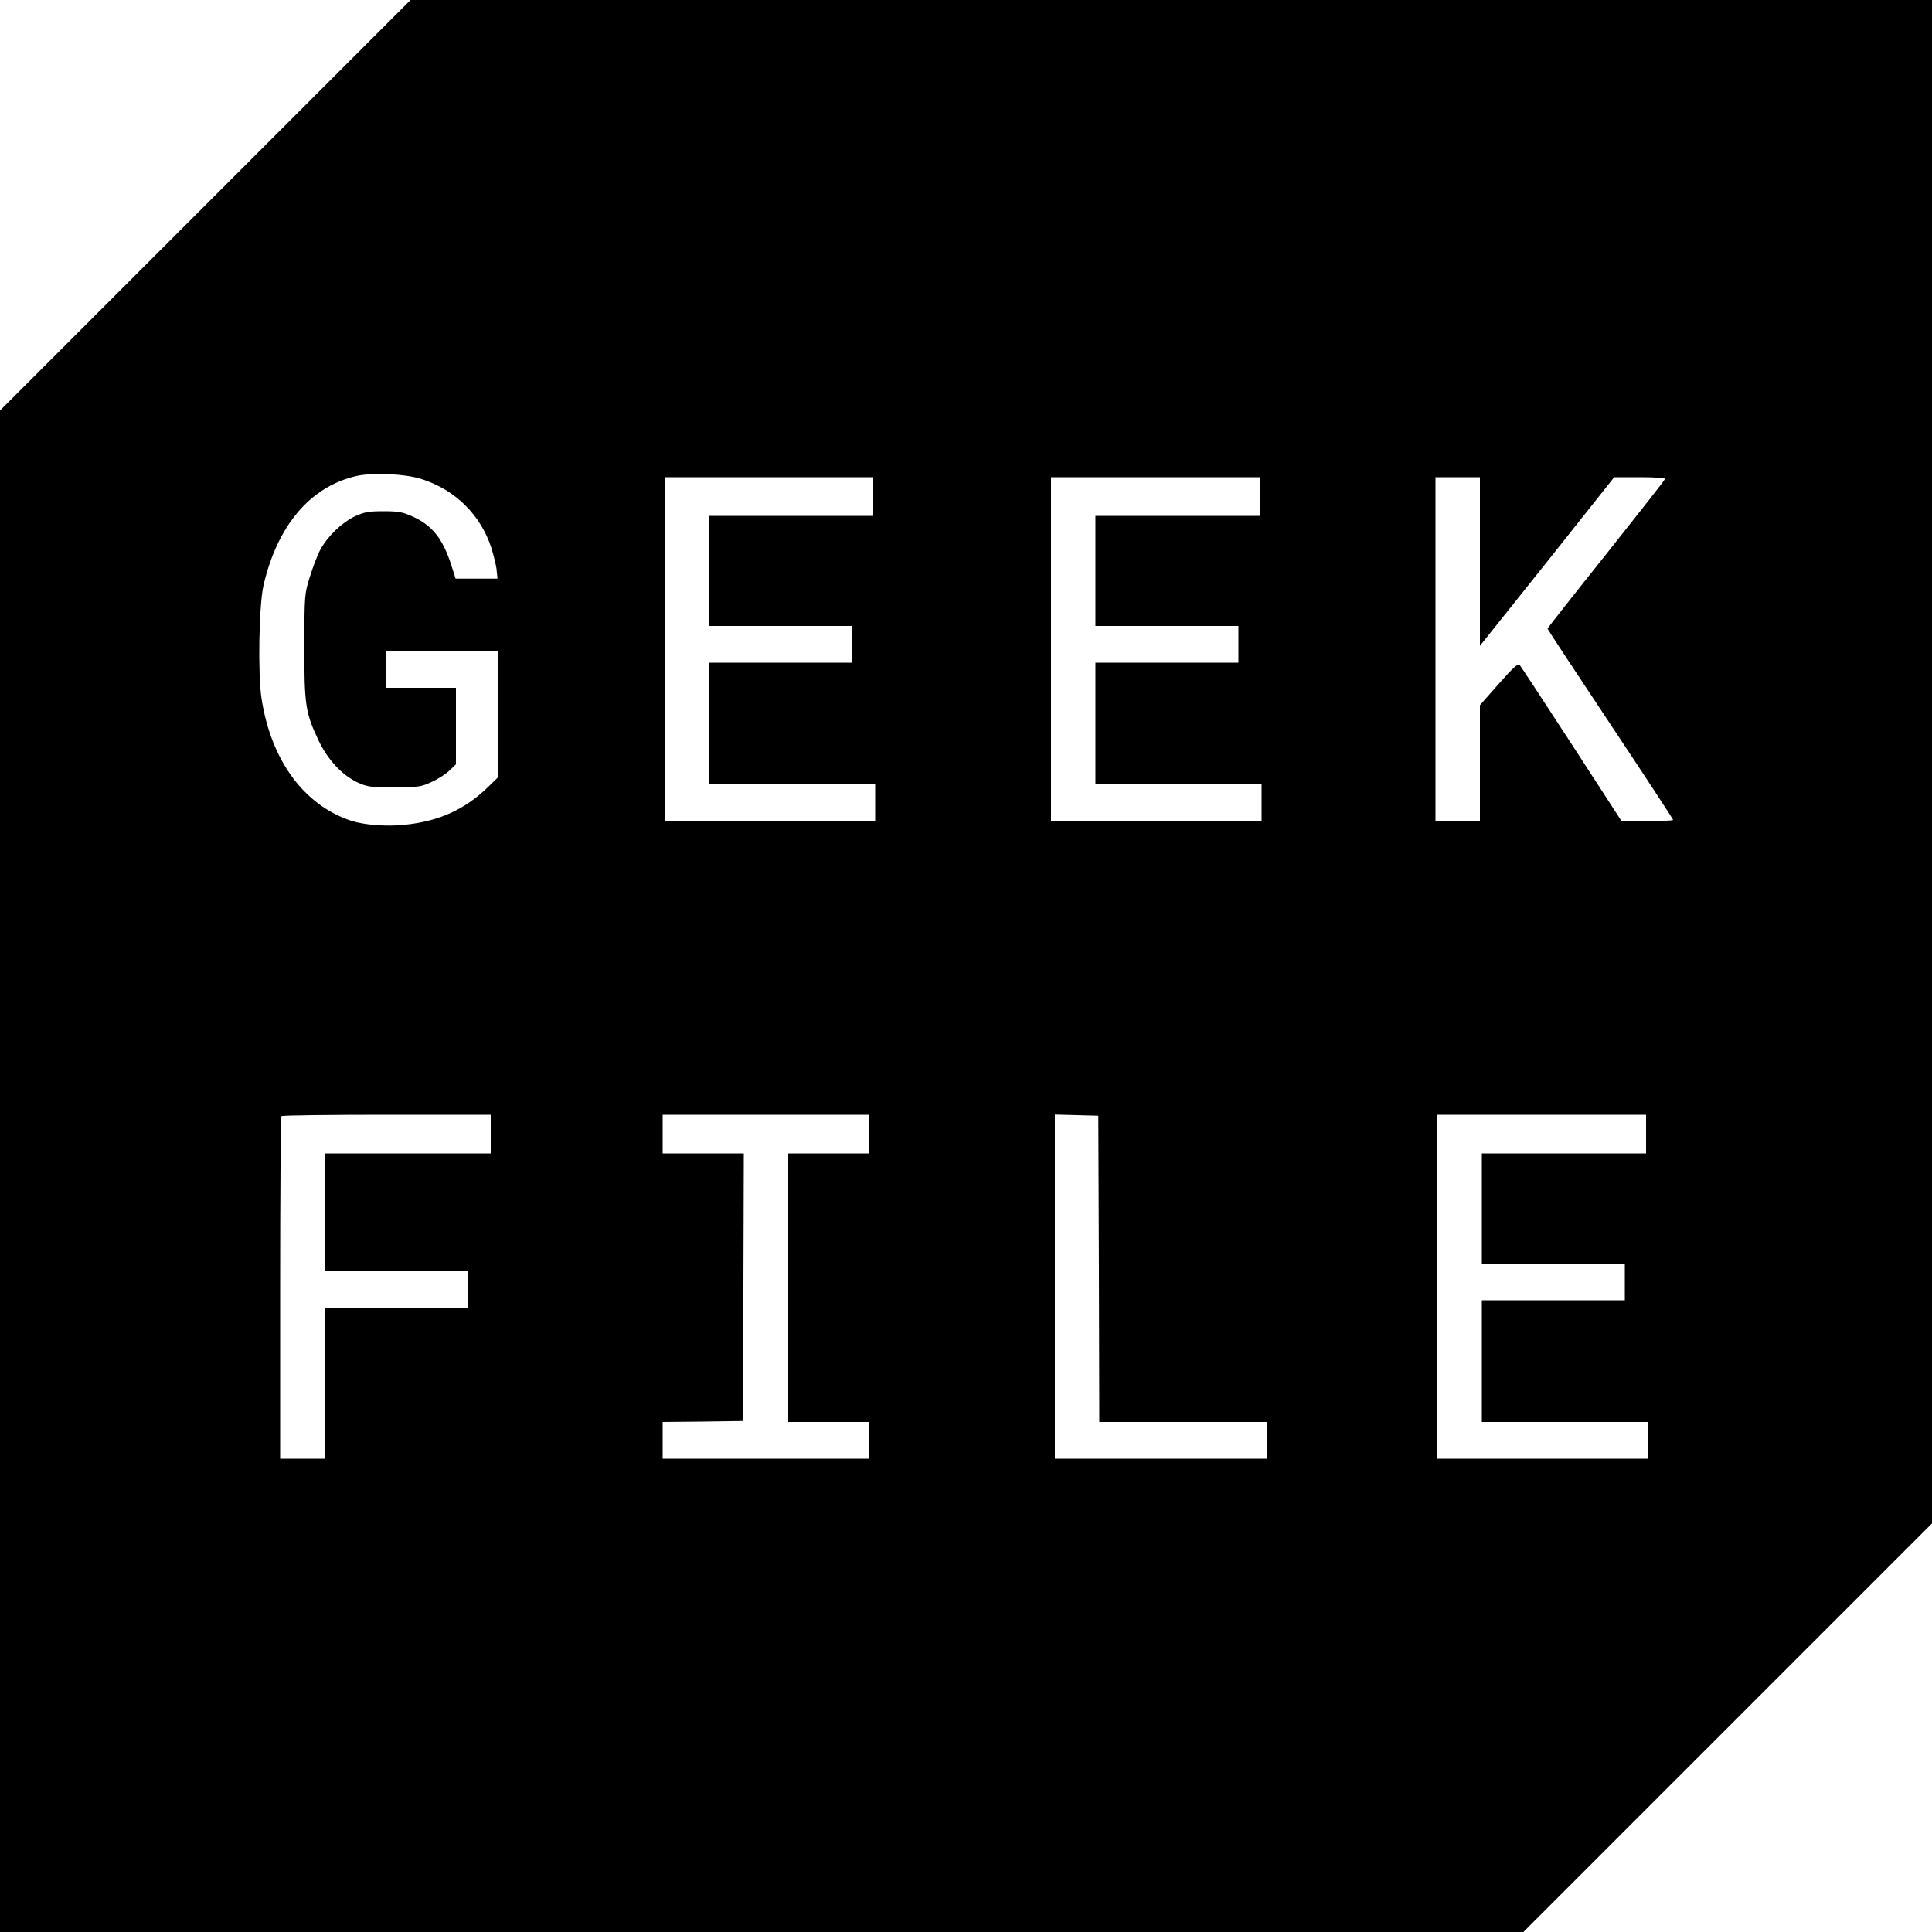
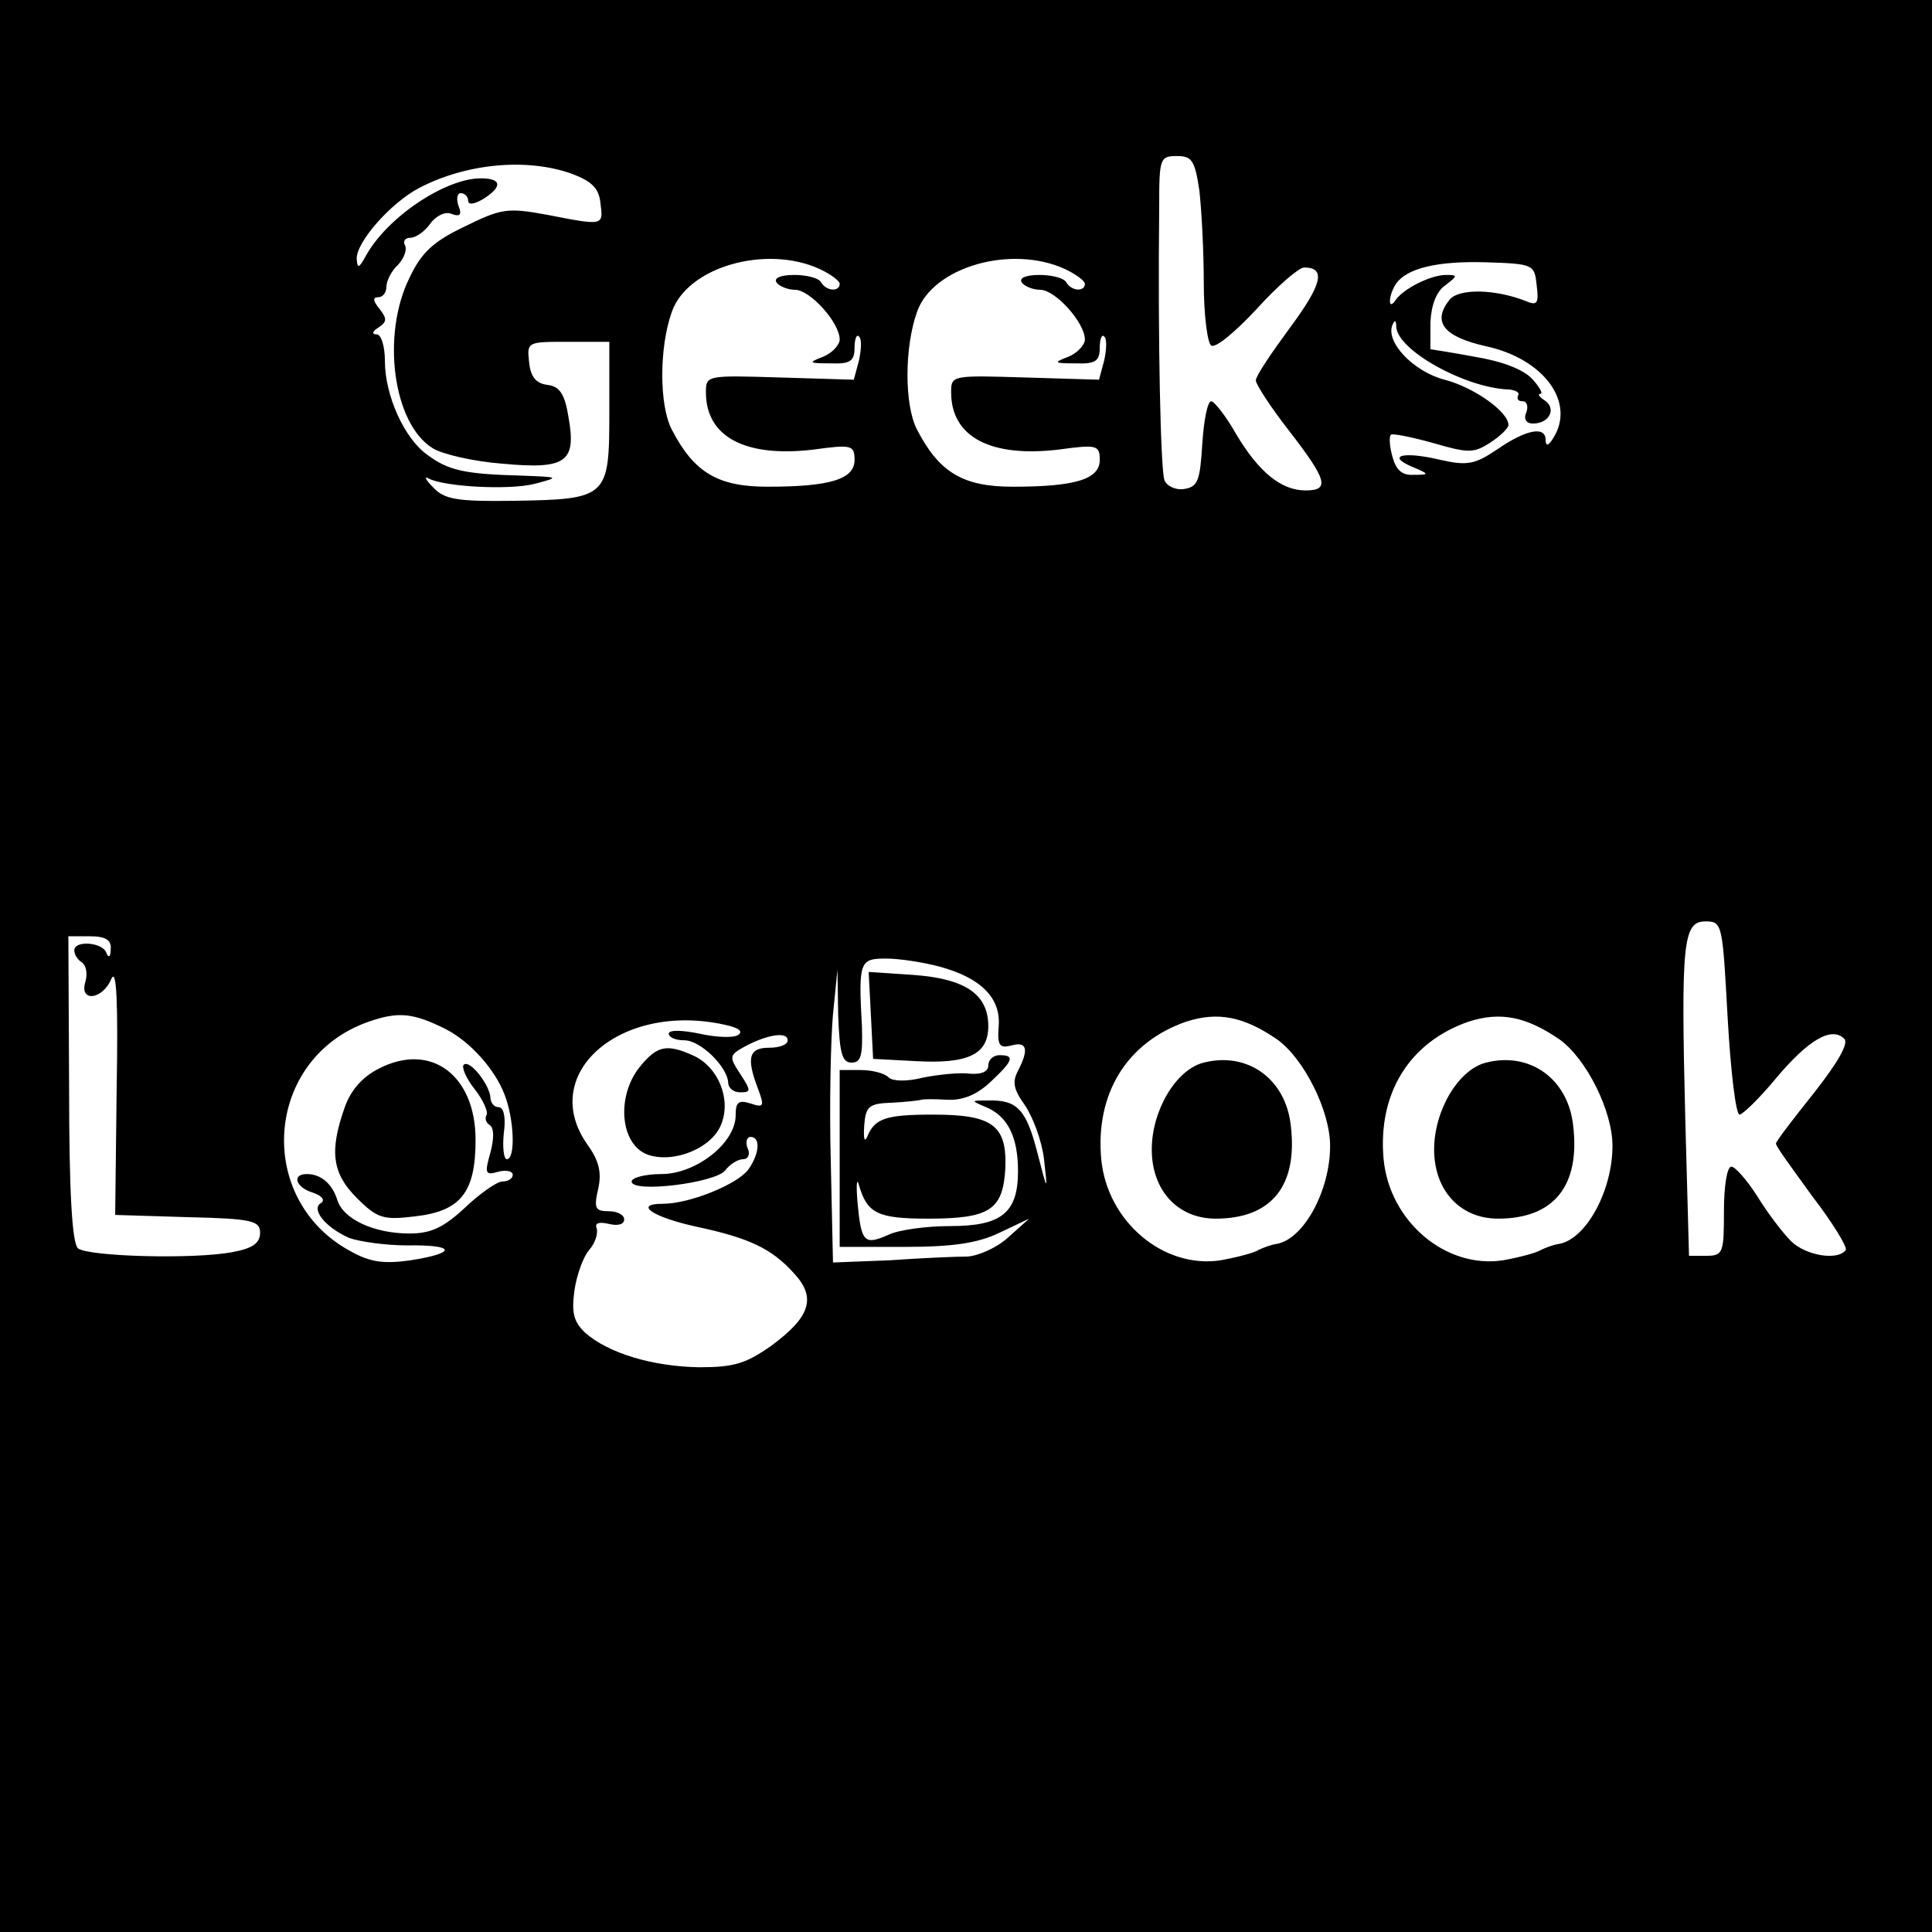
- <svg xmlns="http://www.w3.org/2000/svg" version="1.0" width="1000pt" height="1000pt" viewBox="0 0 1000 1000" preserveAspectRatio="xMidYMid meet">
-   <g transform="translate(0,1000) scale(0.1,-0.1)" fill="#000000" stroke="none">
-     <path d="M1062 8937 l-1062 -1062 0 -3938 0 -3937 3943 0 3942 0 1058 1058 1057 1057 0 3943 0 3942 -3938 0 -3937 0 -1063 -1063z m1118 -1416 c176 -55 309 -187 364 -359 13 -43 26 -95 27 -117 l4 -40 -108 0 -109 0 -22 70 c-44 136 -98 205 -199 251 -53 24 -75 28 -152 28 -76 0 -99 -4 -147 -26 -68 -32 -142 -103 -180 -173 -15 -28 -39 -91 -54 -140 -28 -89 -28 -94 -29 -360 0 -305 6 -345 75 -490 47 -98 121 -177 199 -214 52 -24 66 -26 191 -26 127 0 139 2 195 28 33 15 75 42 93 60 l32 31 0 198 0 198 -180 0 -180 0 0 95 0 95 290 0 290 0 0 -326 0 -325 -51 -50 c-122 -119 -256 -180 -435 -198 -94 -10 -207 -1 -274 20 -245 80 -416 311 -466 631 -20 127 -14 485 10 589 72 310 242 510 480 565 84 19 251 12 336 -15z m2340 -91 l0 -100 -425 0 -425 0 0 -285 0 -285 370 0 370 0 0 -95 0 -95 -370 0 -370 0 0 -315 0 -315 430 0 430 0 0 -95 0 -95 -545 0 -545 0 0 890 0 890 540 0 540 0 0 -100z m2000 0 l0 -100 -425 0 -425 0 0 -285 0 -285 370 0 370 0 0 -95 0 -95 -370 0 -370 0 0 -315 0 -315 430 0 430 0 0 -95 0 -95 -545 0 -545 0 0 890 0 890 540 0 540 0 0 -100z m1140 -337 l0 -436 348 436 347 437 133 0 c79 0 132 -4 130 -9 -1 -6 -139 -181 -305 -390 -167 -209 -303 -382 -303 -385 0 -3 146 -225 325 -494 179 -269 325 -492 325 -496 0 -3 -60 -6 -134 -6 l-133 0 -258 398 c-142 218 -263 403 -269 410 -9 9 -33 -12 -109 -98 l-97 -110 0 -300 0 -300 -115 0 -115 0 0 890 0 890 115 0 115 0 0 -437z m-5120 -2963 l0 -100 -430 0 -430 0 0 -305 0 -305 370 0 370 0 0 -95 0 -95 -370 0 -370 0 0 -390 0 -390 -115 0 -115 0 0 883 c0 486 3 887 7 890 3 4 249 7 545 7 l538 0 0 -100z m1960 0 l0 -100 -210 0 -210 0 0 -695 0 -695 210 0 210 0 0 -95 0 -95 -535 0 -535 0 0 95 0 95 208 2 207 3 3 693 2 692 -210 0 -210 0 0 100 0 100 535 0 535 0 0 -100z m1188 -697 l2 -793 435 0 435 0 0 -95 0 -95 -550 0 -550 0 0 890 0 891 113 -3 112 -3 3 -792z m2832 697 l0 -100 -425 0 -425 0 0 -285 0 -285 370 0 370 0 0 -95 0 -95 -370 0 -370 0 0 -315 0 -315 430 0 430 0 0 -95 0 -95 -545 0 -545 0 0 890 0 890 540 0 540 0 0 -100z" />
+ <svg xmlns="http://www.w3.org/2000/svg" version="1.0" width="260pt" height="260pt" viewBox="0 0 260 260" preserveAspectRatio="xMidYMid meet">
+   <g transform="translate(0,260) scale(0.1,-0.1)" fill="#000000" stroke="none">
+     <path d="M0 1300 l0 -1300 1300 0 1300 0 0 1300 0 1300 -1300 0 -1300 0 0 -1300z m1614 1044 c3 -26 6 -82 6 -125 0 -43 5 -81 10 -84 6 -4 33 19 61 49 28 31 57 56 64 56 30 0 24 -23 -19 -81 -25 -34 -46 -65 -46 -71 0 -5 20 -36 45 -68 51 -66 55 -80 22 -80 -33 0 -63 25 -93 75 -14 25 -30 45 -34 45 -5 0 -10 -26 -12 -57 -3 -50 -6 -58 -24 -61 -12 -2 -24 4 -27 12 -5 14 -9 184 -7 369 0 64 1 67 24 67 20 0 24 -6 30 -46z m-844 22 c26 -10 36 -19 38 -39 4 -31 5 -31 -72 -16 -54 10 -62 8 -111 -16 -42 -20 -58 -35 -74 -69 -38 -77 -22 -196 31 -229 12 -8 55 -18 94 -21 86 -8 100 2 89 63 -5 31 -12 41 -28 43 -16 2 -23 11 -25 31 -3 27 -2 27 52 27 l56 0 0 -95 c0 -115 -2 -117 -131 -119 -74 -1 -91 2 -106 18 -10 10 -13 16 -6 12 21 -11 108 -16 143 -7 34 9 33 9 -20 11 -75 2 -97 7 -125 28 -31 22 -57 80 -57 126 0 20 -5 36 -11 36 -7 0 -6 4 2 9 12 8 12 12 2 25 -9 11 -10 16 -2 16 6 0 11 6 11 14 0 8 7 22 16 30 8 9 12 20 9 26 -3 5 0 10 7 10 8 0 20 9 27 19 8 11 21 17 29 13 11 -4 14 -1 9 11 -3 9 -2 17 3 17 6 0 10 -5 10 -10 0 -6 8 -5 20 2 27 17 25 28 -3 28 -48 0 -127 -53 -155 -105 -9 -16 -11 -17 -12 -3 0 23 46 75 84 95 63 33 145 41 206 19z m333 -128 c15 -7 27 -16 27 -20 0 -11 -18 -10 -25 2 -3 6 -20 10 -36 10 -18 0 -28 -4 -24 -10 3 -5 15 -10 25 -10 20 0 60 -44 60 -67 0 -7 -10 -18 -22 -23 -21 -8 -20 -9 10 -9 26 -1 32 3 32 21 0 12 3 19 6 15 4 -3 3 -18 0 -32 l-7 -26 -99 3 c-99 3 -100 3 -100 -20 0 -60 53 -88 145 -77 51 7 55 6 55 -14 0 -26 -33 -36 -117 -36 -67 0 -99 19 -129 77 -17 33 -17 110 0 158 21 61 127 91 199 58z m330 0 c15 -7 27 -16 27 -20 0 -11 -18 -10 -25 2 -3 6 -20 10 -36 10 -18 0 -28 -4 -24 -10 3 -5 15 -10 25 -10 20 0 60 -44 60 -67 0 -7 -10 -18 -22 -23 -21 -8 -20 -9 10 -9 26 -1 32 3 32 21 0 12 3 19 6 15 4 -3 3 -18 0 -32 l-7 -26 -99 3 c-99 3 -100 3 -100 -20 0 -60 53 -88 145 -77 51 7 55 6 55 -14 0 -26 -33 -36 -117 -36 -67 0 -99 19 -129 77 -17 33 -17 110 0 158 21 61 127 91 199 58z m635 -22 c3 -24 1 -28 -15 -21 -41 16 -89 17 -102 2 -24 -30 -9 -50 49 -63 78 -17 121 -76 90 -124 -6 -10 -10 -11 -10 -2 0 19 -26 14 -64 -12 -31 -21 -41 -23 -77 -15 -50 12 -74 6 -39 -9 24 -10 24 -11 3 -11 -16 -1 -24 6 -29 24 -4 14 -5 28 -2 30 2 2 27 -3 56 -11 48 -14 55 -14 77 0 14 9 25 20 25 24 0 18 -47 51 -86 61 -42 11 -80 51 -70 74 3 7 5 6 5 -3 2 -31 89 -80 148 -84 11 0 19 -4 16 -8 -2 -5 0 -8 6 -8 6 0 8 -7 5 -15 -4 -9 0 -15 9 -15 22 0 32 20 16 31 -8 5 -10 9 -6 9 4 0 -1 9 -11 20 -12 13 -41 24 -78 30 -32 6 -59 10 -59 10 0 0 0 16 0 36 1 23 8 42 20 50 17 13 17 14 1 14 -21 0 -58 -19 -68 -34 -10 -15 -10 5 0 21 14 22 56 32 122 30 64 -2 65 -3 68 -31z m257 -986 c4 -71 11 -130 16 -130 4 0 27 22 50 50 43 51 74 69 91 52 6 -6 -8 -31 -41 -73 -28 -35 -51 -65 -51 -68 0 -4 23 -35 49 -71 27 -35 47 -68 45 -72 -10 -15 -54 -8 -74 12 -10 10 -31 37 -45 60 -14 22 -30 40 -35 40 -6 0 -10 -27 -10 -60 0 -56 -1 -60 -24 -60 l-23 0 -5 183 c-6 239 -3 267 27 267 23 0 23 -3 30 -130z m-2176 93 c0 -11 -3 -13 -6 -5 -5 14 -43 17 -43 3 0 -6 5 -13 10 -16 6 -4 8 -15 5 -26 -9 -28 23 -25 35 4 7 15 9 -34 7 -148 l-2 -170 98 -3 c87 -2 97 -5 97 -21 0 -14 -10 -21 -37 -26 -52 -10 -194 -6 -208 5 -8 7 -12 76 -12 215 l-1 205 29 0 c21 0 29 -5 28 -17z m1116 -24 c55 -15 82 -42 79 -80 -2 -26 1 -30 17 -26 21 6 24 -5 9 -34 -8 -15 -6 -25 9 -46 11 -16 23 -48 26 -73 5 -45 5 -45 -9 9 -15 58 -27 71 -66 70 -24 0 -24 0 -3 -9 29 -12 43 -40 43 -86 0 -56 -22 -74 -91 -74 -32 0 -70 -5 -84 -12 -32 -14 -36 -10 -41 44 -2 24 -1 34 2 23 11 -38 25 -45 93 -45 84 0 101 12 104 69 2 57 -18 71 -97 71 -64 0 -79 -5 -89 -30 -4 -8 -5 -2 -4 15 2 26 6 30 37 31 19 1 37 3 40 4 3 1 19 1 35 0 21 -1 40 7 58 24 31 29 33 36 12 36 -8 0 -15 -6 -15 -14 0 -8 -9 -12 -24 -11 -14 2 -42 -1 -63 -5 -23 -6 -42 -5 -47 0 -6 6 -23 10 -38 10 l-28 0 0 -119 0 -119 88 0 c64 0 98 5 127 19 l40 19 -28 -25 c-15 -14 -40 -25 -55 -26 -15 0 -62 -2 -104 -5 l-77 -3 -3 137 c-2 75 0 164 3 197 l6 60 1 -62 c2 -50 5 -63 18 -63 13 0 15 10 14 48 -5 89 -3 92 33 92 17 0 50 -5 72 -11z m-665 -84 c33 -17 66 -54 79 -88 13 -33 15 -87 3 -87 -4 0 -6 16 -4 35 3 21 0 35 -7 35 -6 0 -11 6 -11 13 -1 17 -28 52 -36 44 -3 -3 3 -18 15 -33 11 -14 18 -30 16 -34 -3 -5 -1 -11 4 -14 6 -4 6 -18 1 -37 -8 -28 -7 -31 10 -26 11 3 20 1 20 -4 0 -5 -6 -9 -14 -9 -7 0 -30 -16 -50 -35 -29 -27 -46 -35 -75 -35 -47 0 -89 19 -97 45 -7 22 -22 35 -41 35 -21 0 -15 -18 8 -25 12 -4 17 -10 11 -14 -14 -8 6 -33 38 -47 14 -5 49 -10 78 -10 65 1 68 -10 5 -20 -36 -5 -54 -3 -81 12 -130 70 -116 260 24 309 40 14 60 12 104 -10z m1119 -14 c36 -26 71 -96 71 -143 0 -61 -36 -126 -72 -132 -7 -1 -18 -5 -24 -8 -6 -4 -29 -10 -51 -14 -77 -12 -153 52 -161 136 -8 88 34 157 114 185 43 14 78 7 123 -24z m380 0 c36 -26 71 -96 71 -143 0 -61 -36 -126 -72 -132 -7 -1 -18 -5 -24 -8 -6 -4 -29 -10 -51 -14 -77 -12 -153 52 -161 136 -8 88 34 157 114 185 43 14 78 7 123 -24z m-1124 20 c19 -4 26 -9 18 -14 -6 -4 -30 -3 -52 2 -24 5 -41 5 -41 0 0 -5 9 -9 21 -9 22 0 58 -36 59 -57 0 -7 7 -13 16 -13 15 0 15 2 0 25 -15 23 -15 25 7 37 30 16 57 20 57 8 0 -6 -11 -10 -25 -10 -27 0 -31 -13 -15 -55 9 -24 8 -26 -10 -20 -16 5 -20 2 -20 -16 0 -37 -53 -79 -100 -79 -22 0 -40 -5 -40 -10 0 -16 113 -2 126 15 6 8 17 15 24 15 7 0 10 7 6 15 -3 8 -1 15 4 15 14 0 12 -23 -3 -44 -15 -20 -79 -46 -115 -46 -40 0 -14 -18 46 -31 70 -15 100 -29 130 -62 31 -33 23 -59 -30 -98 -34 -24 -50 -29 -97 -29 -63 1 -122 19 -153 46 -16 15 -19 27 -15 57 3 21 12 46 20 55 8 9 12 22 10 29 -3 7 3 9 16 6 12 -3 21 -1 21 6 0 6 -9 11 -21 11 -18 0 -20 4 -14 30 5 22 1 38 -14 59 -68 95 43 193 184 162z" />
+     <path d="M1172 1234 l3 -59 57 -3 c71 -4 98 9 98 47 0 43 -31 64 -101 69 l-60 4 3 -58z" />
+     <path d="M510 1162 c-22 -11 -38 -29 -46 -52 -21 -59 -17 -89 16 -122 28 -28 36 -30 78 -25 62 7 82 32 82 103 0 87 -60 132 -130 96z" />
+     <path d="M1620 1170 c-37 -9 -70 -64 -70 -117 0 -55 35 -93 86 -93 75 0 111 44 101 126 -7 62 -58 99 -117 84z" />
+     <path d="M2000 1170 c-37 -9 -70 -64 -70 -117 0 -55 35 -93 86 -93 75 0 111 44 101 126 -7 62 -58 99 -117 84z" />
+     <path d="M860 1163 c-31 -40 -25 -104 12 -117 35 -12 87 9 99 42 13 34 -5 76 -37 91 -37 17 -50 14 -74 -16z" />
  </g>
</svg>
